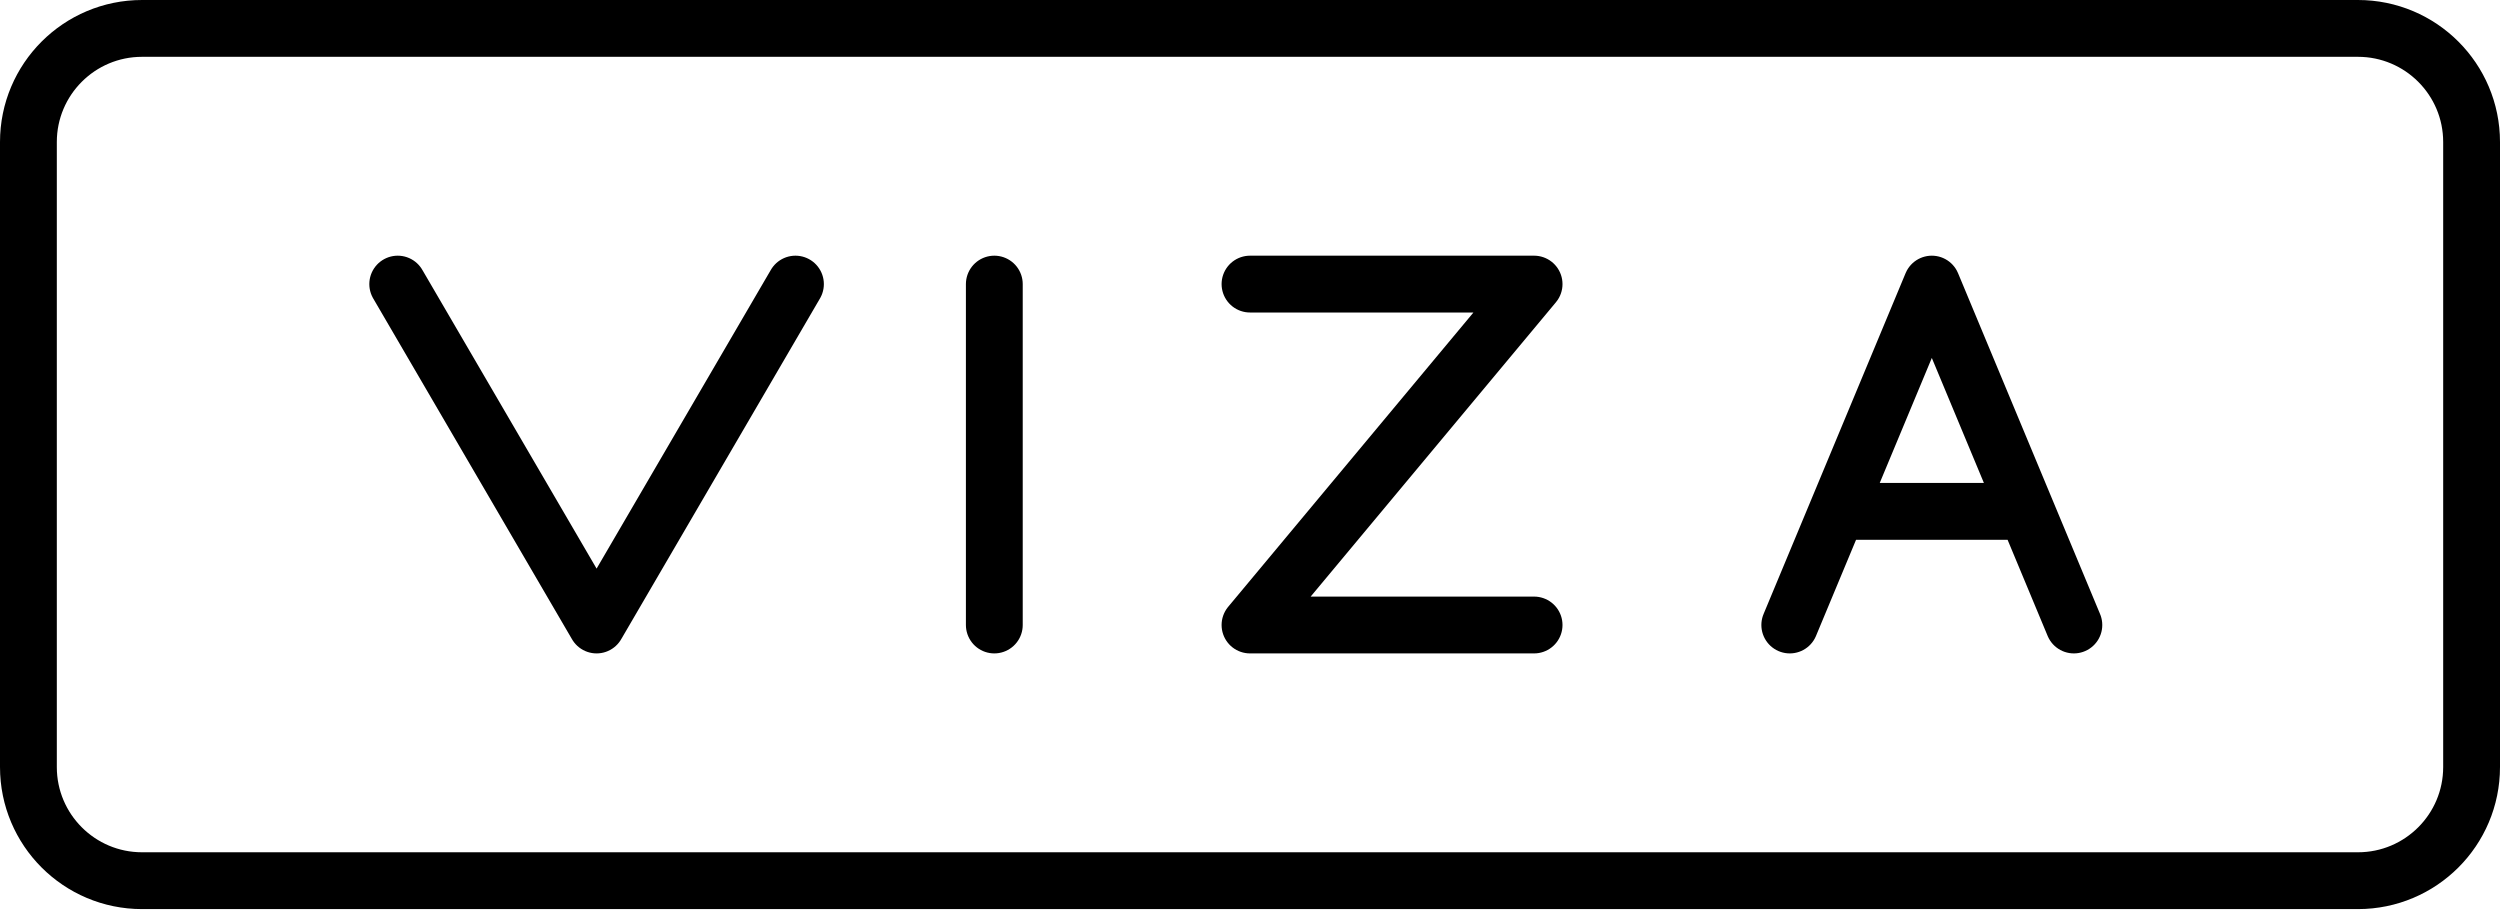
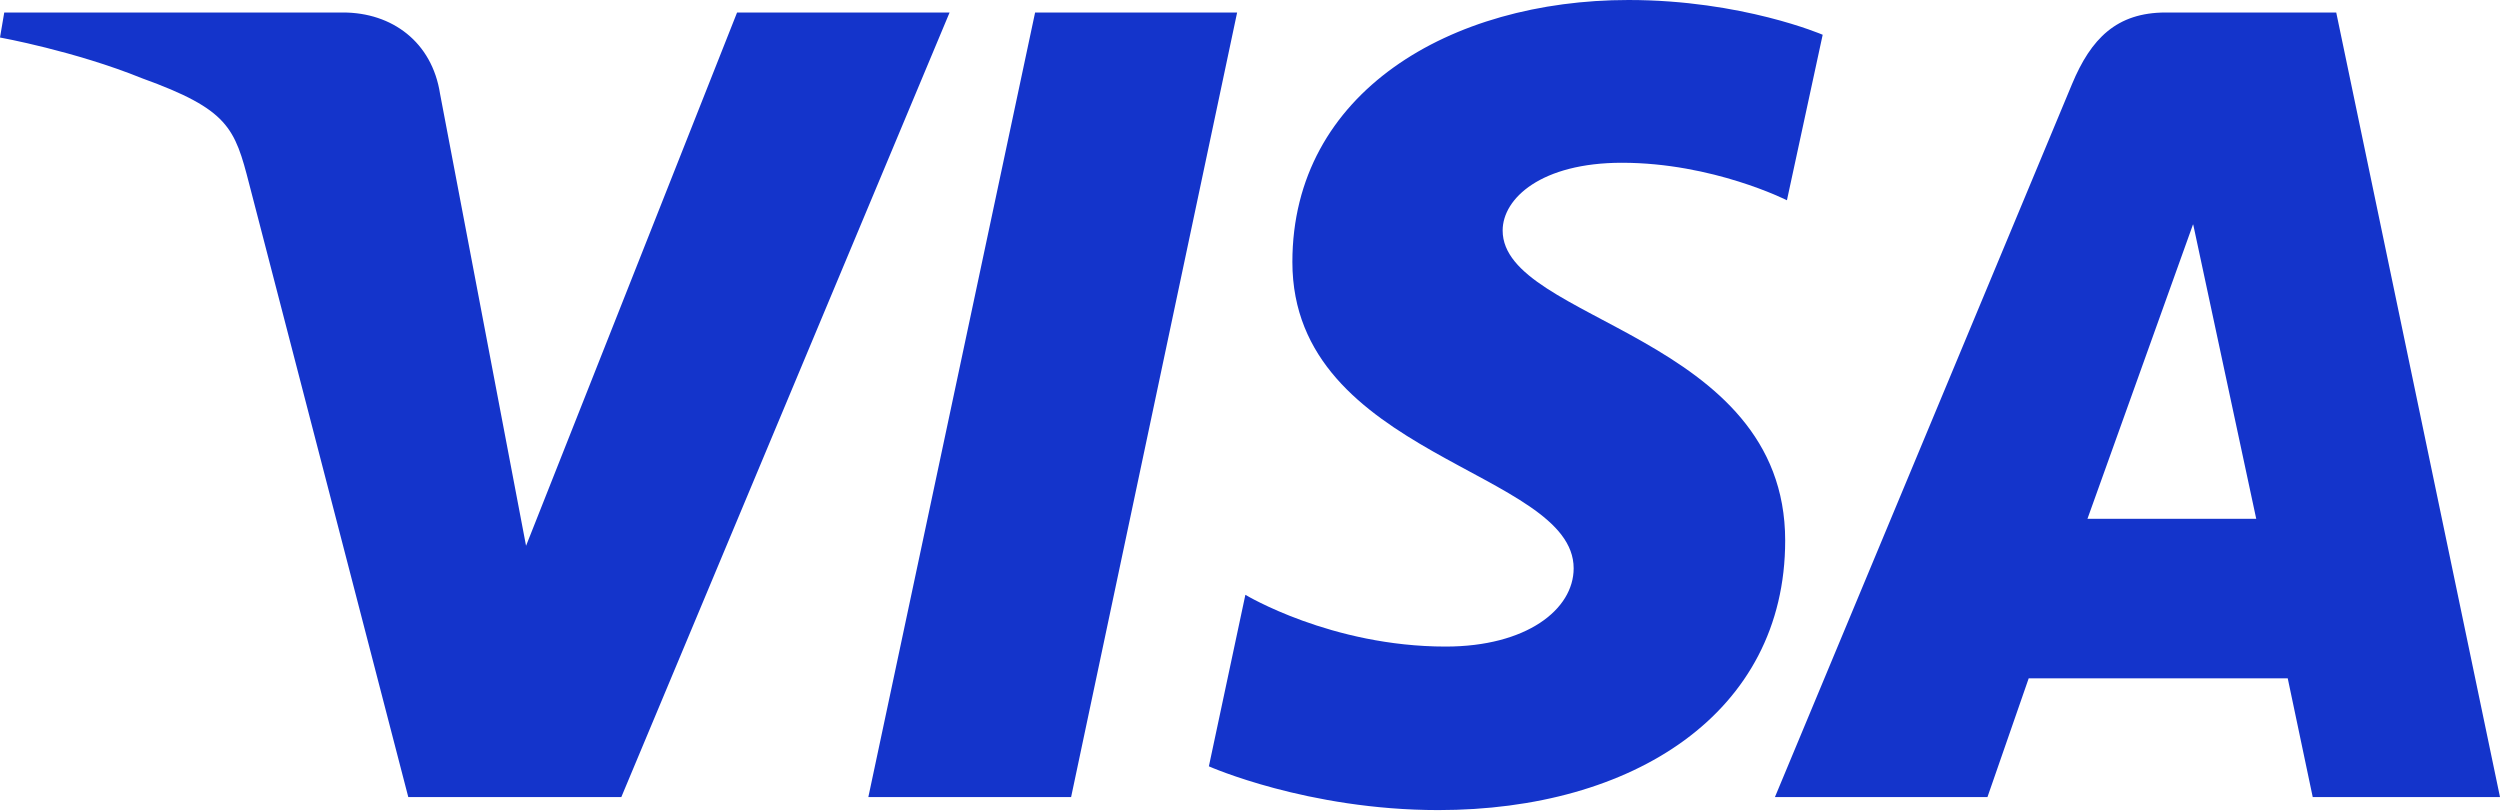
- <svg xmlns="http://www.w3.org/2000/svg" width="88" height="32" viewBox="0 0 88 32" role="img" aria-labelledby="visa-title">
-   <rect x="1" y="1" width="86" height="30" rx="4" fill="none" stroke="currentColor" stroke-width="2" />
-   <path d="M14 10l7 12 7-12" fill="none" stroke="currentColor" stroke-width="2" stroke-linecap="round" stroke-linejoin="round" />
-   <path d="M35 10v12M44 10h10l-10 12h10M63 22l5-12 5 12M65 18h6" fill="none" stroke="currentColor" stroke-width="2" stroke-linecap="round" stroke-linejoin="round" />
+ <svg xmlns="http://www.w3.org/2000/svg" xml:space="preserve" width="9999" height="3240" preserveAspectRatio="xMidYMid meet" version="1.1" style="shape-rendering:geometricPrecision; text-rendering:geometricPrecision; image-rendering:optimizeQuality; fill-rule:evenodd; clip-rule:evenodd" viewBox="826 1459 9999 3240">
+   <defs>
+     <style type="text/css">
+    
+     .fil0 {fill:#1434CB}
+    
+   </style>
+   </defs>
+   <g id="Layer_x0020_1">
+     <path class="fil0" d="M7339 1459c-710,0 -1344,368 -1344,1048 0,779 1125,833 1125,1225 0,165 -189,313 -512,313 -458,0 -801,-207 -801,-207l-146 686c0,0 394,175 918,175 776,0 1387,-386 1387,-1078 0,-824 -1130,-876 -1130,-1240 0,-129 155,-271 477,-271 364,0 660,150 660,150l143 -662c0,0 -322,-139 -777,-139l0 0zm-6496 50l-17 100c0,0 299,54 568,163 346,125 371,198 429,424l636 2451 852 0 1313 -3138 -850 0 -844 2133 -344 -1808c-32,-207 -192,-325 -388,-325l-1355 0 0 0zm4123 0l-667 3138 811 0 664 -3138 -808 0 0 0zm4522 0c-196,0 -299,104 -375,287l-1188 2851 850 0 165 -475 1036 0 100 475 749 0 -655 -3138 -682 0zm110 848l252 1177 -675 0 422 -1177 1 0z" />
+   </g>
</svg>
